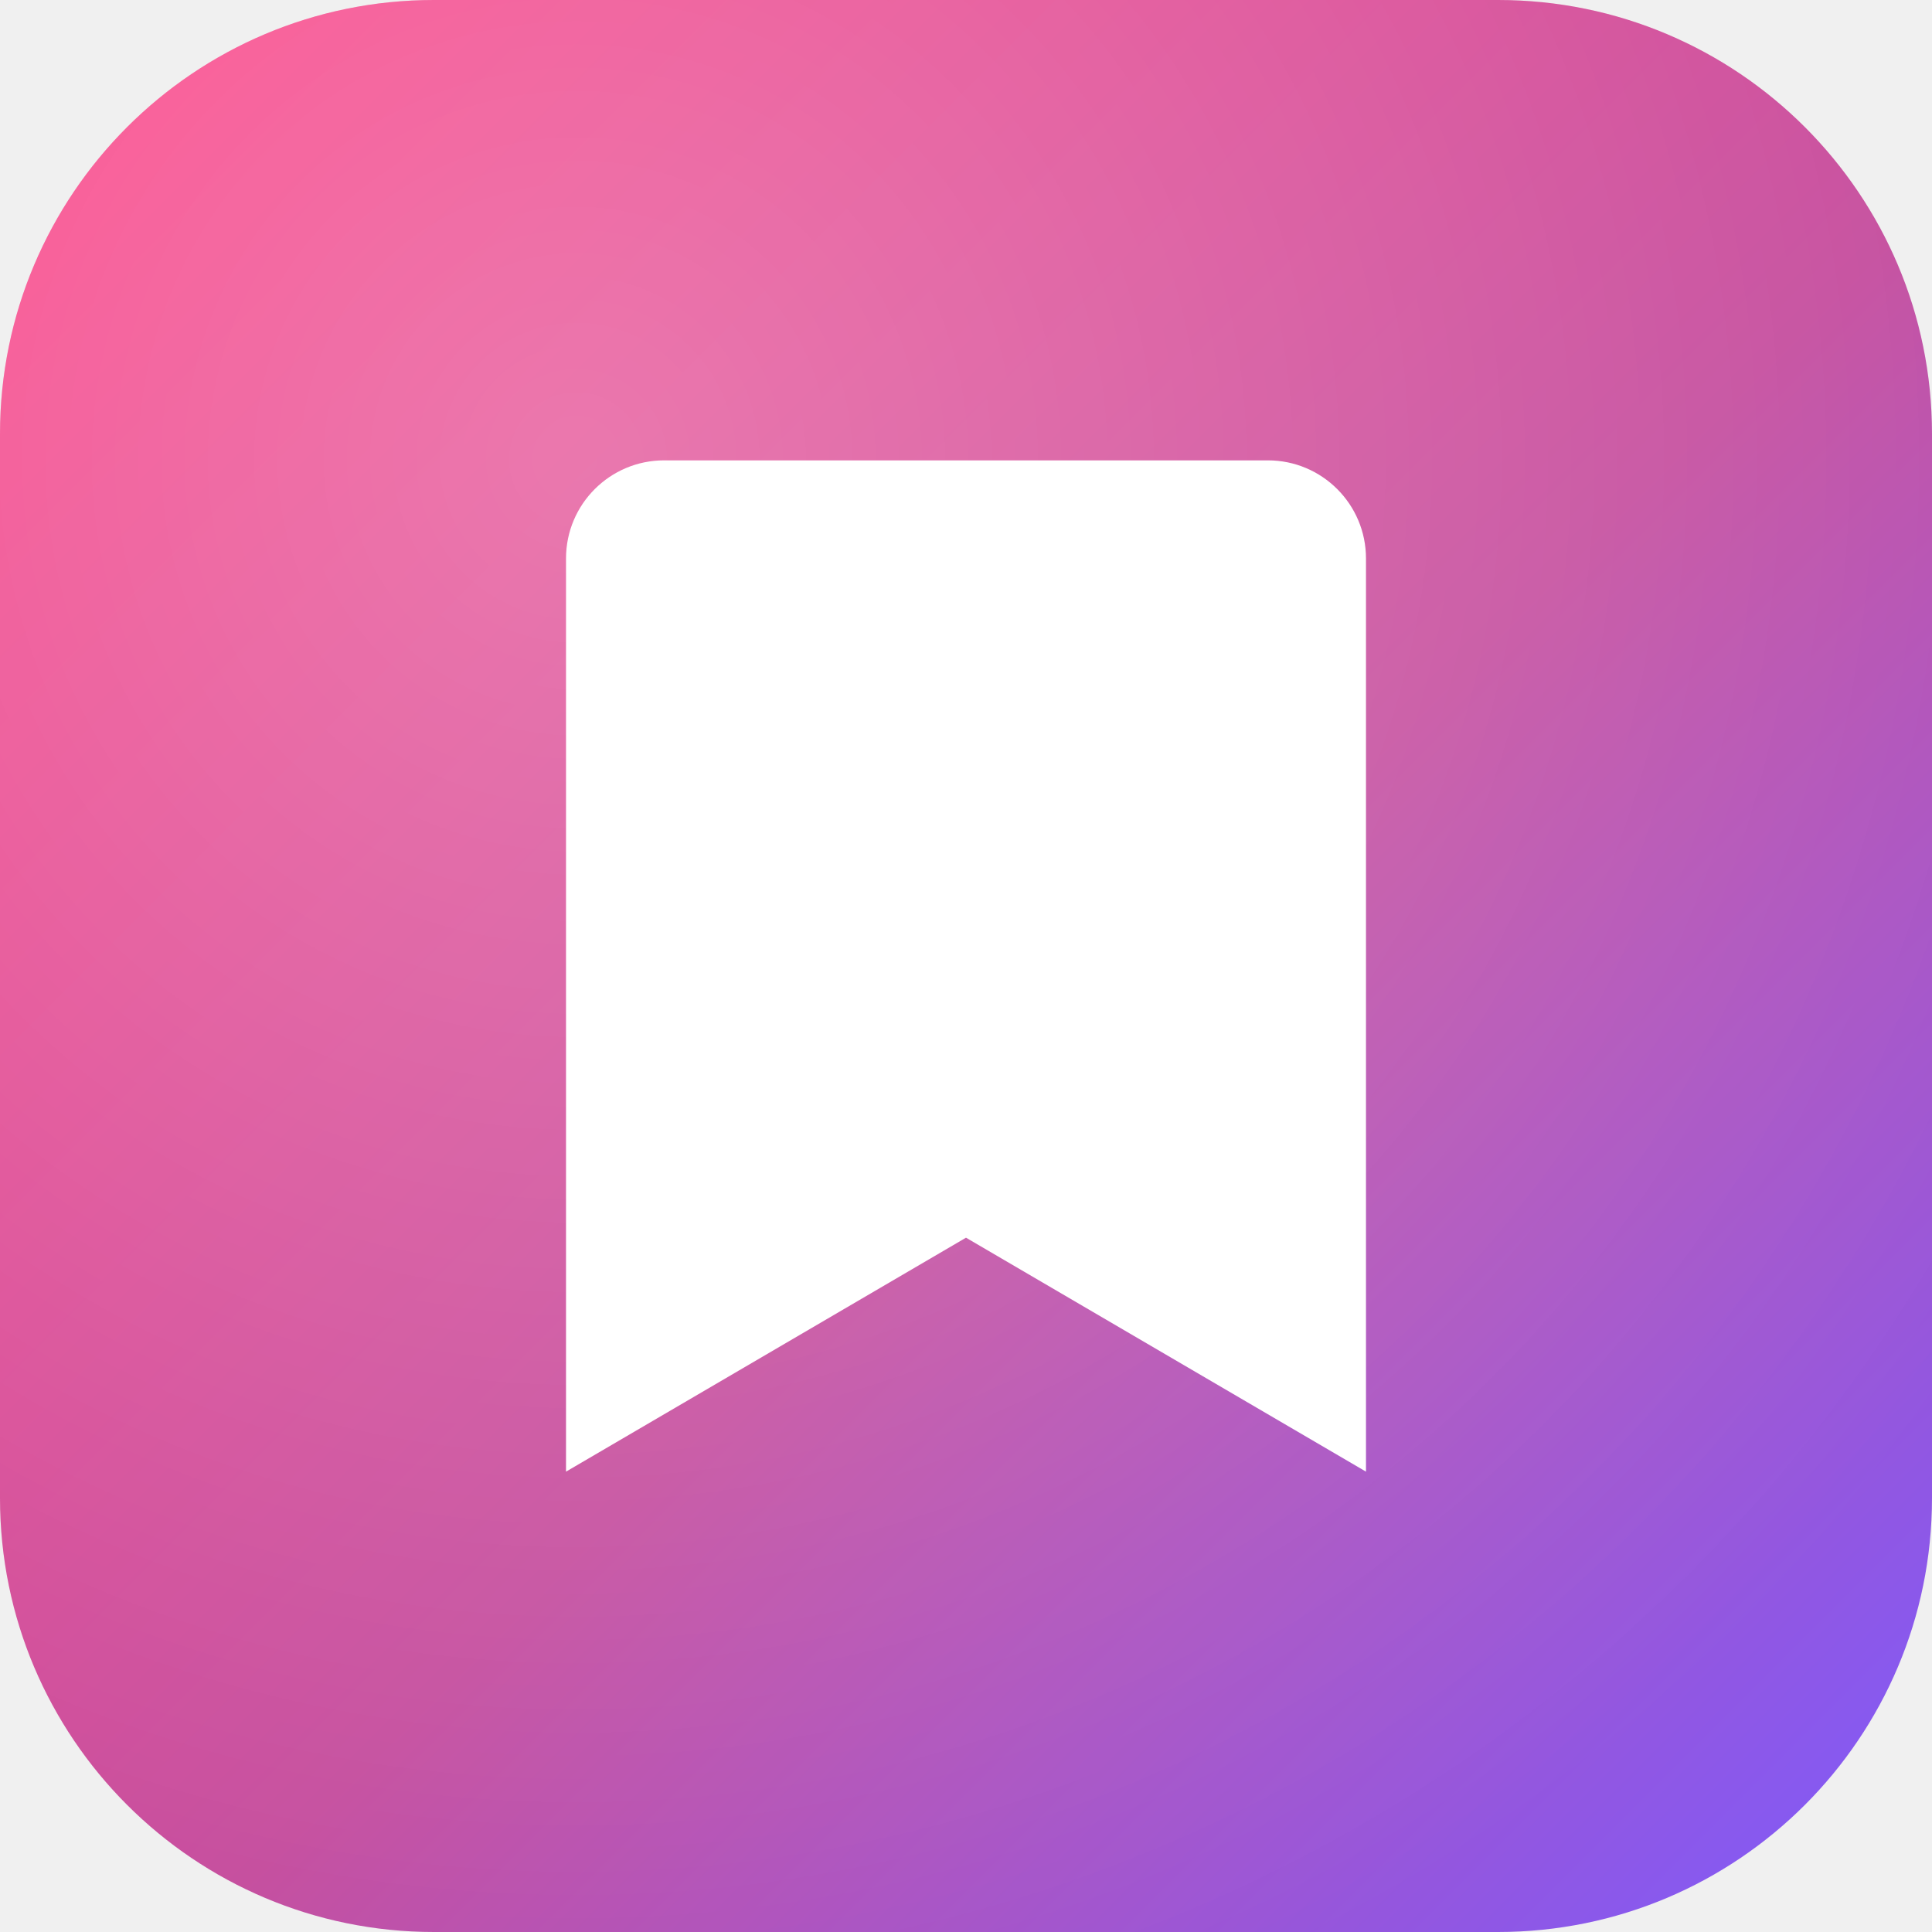
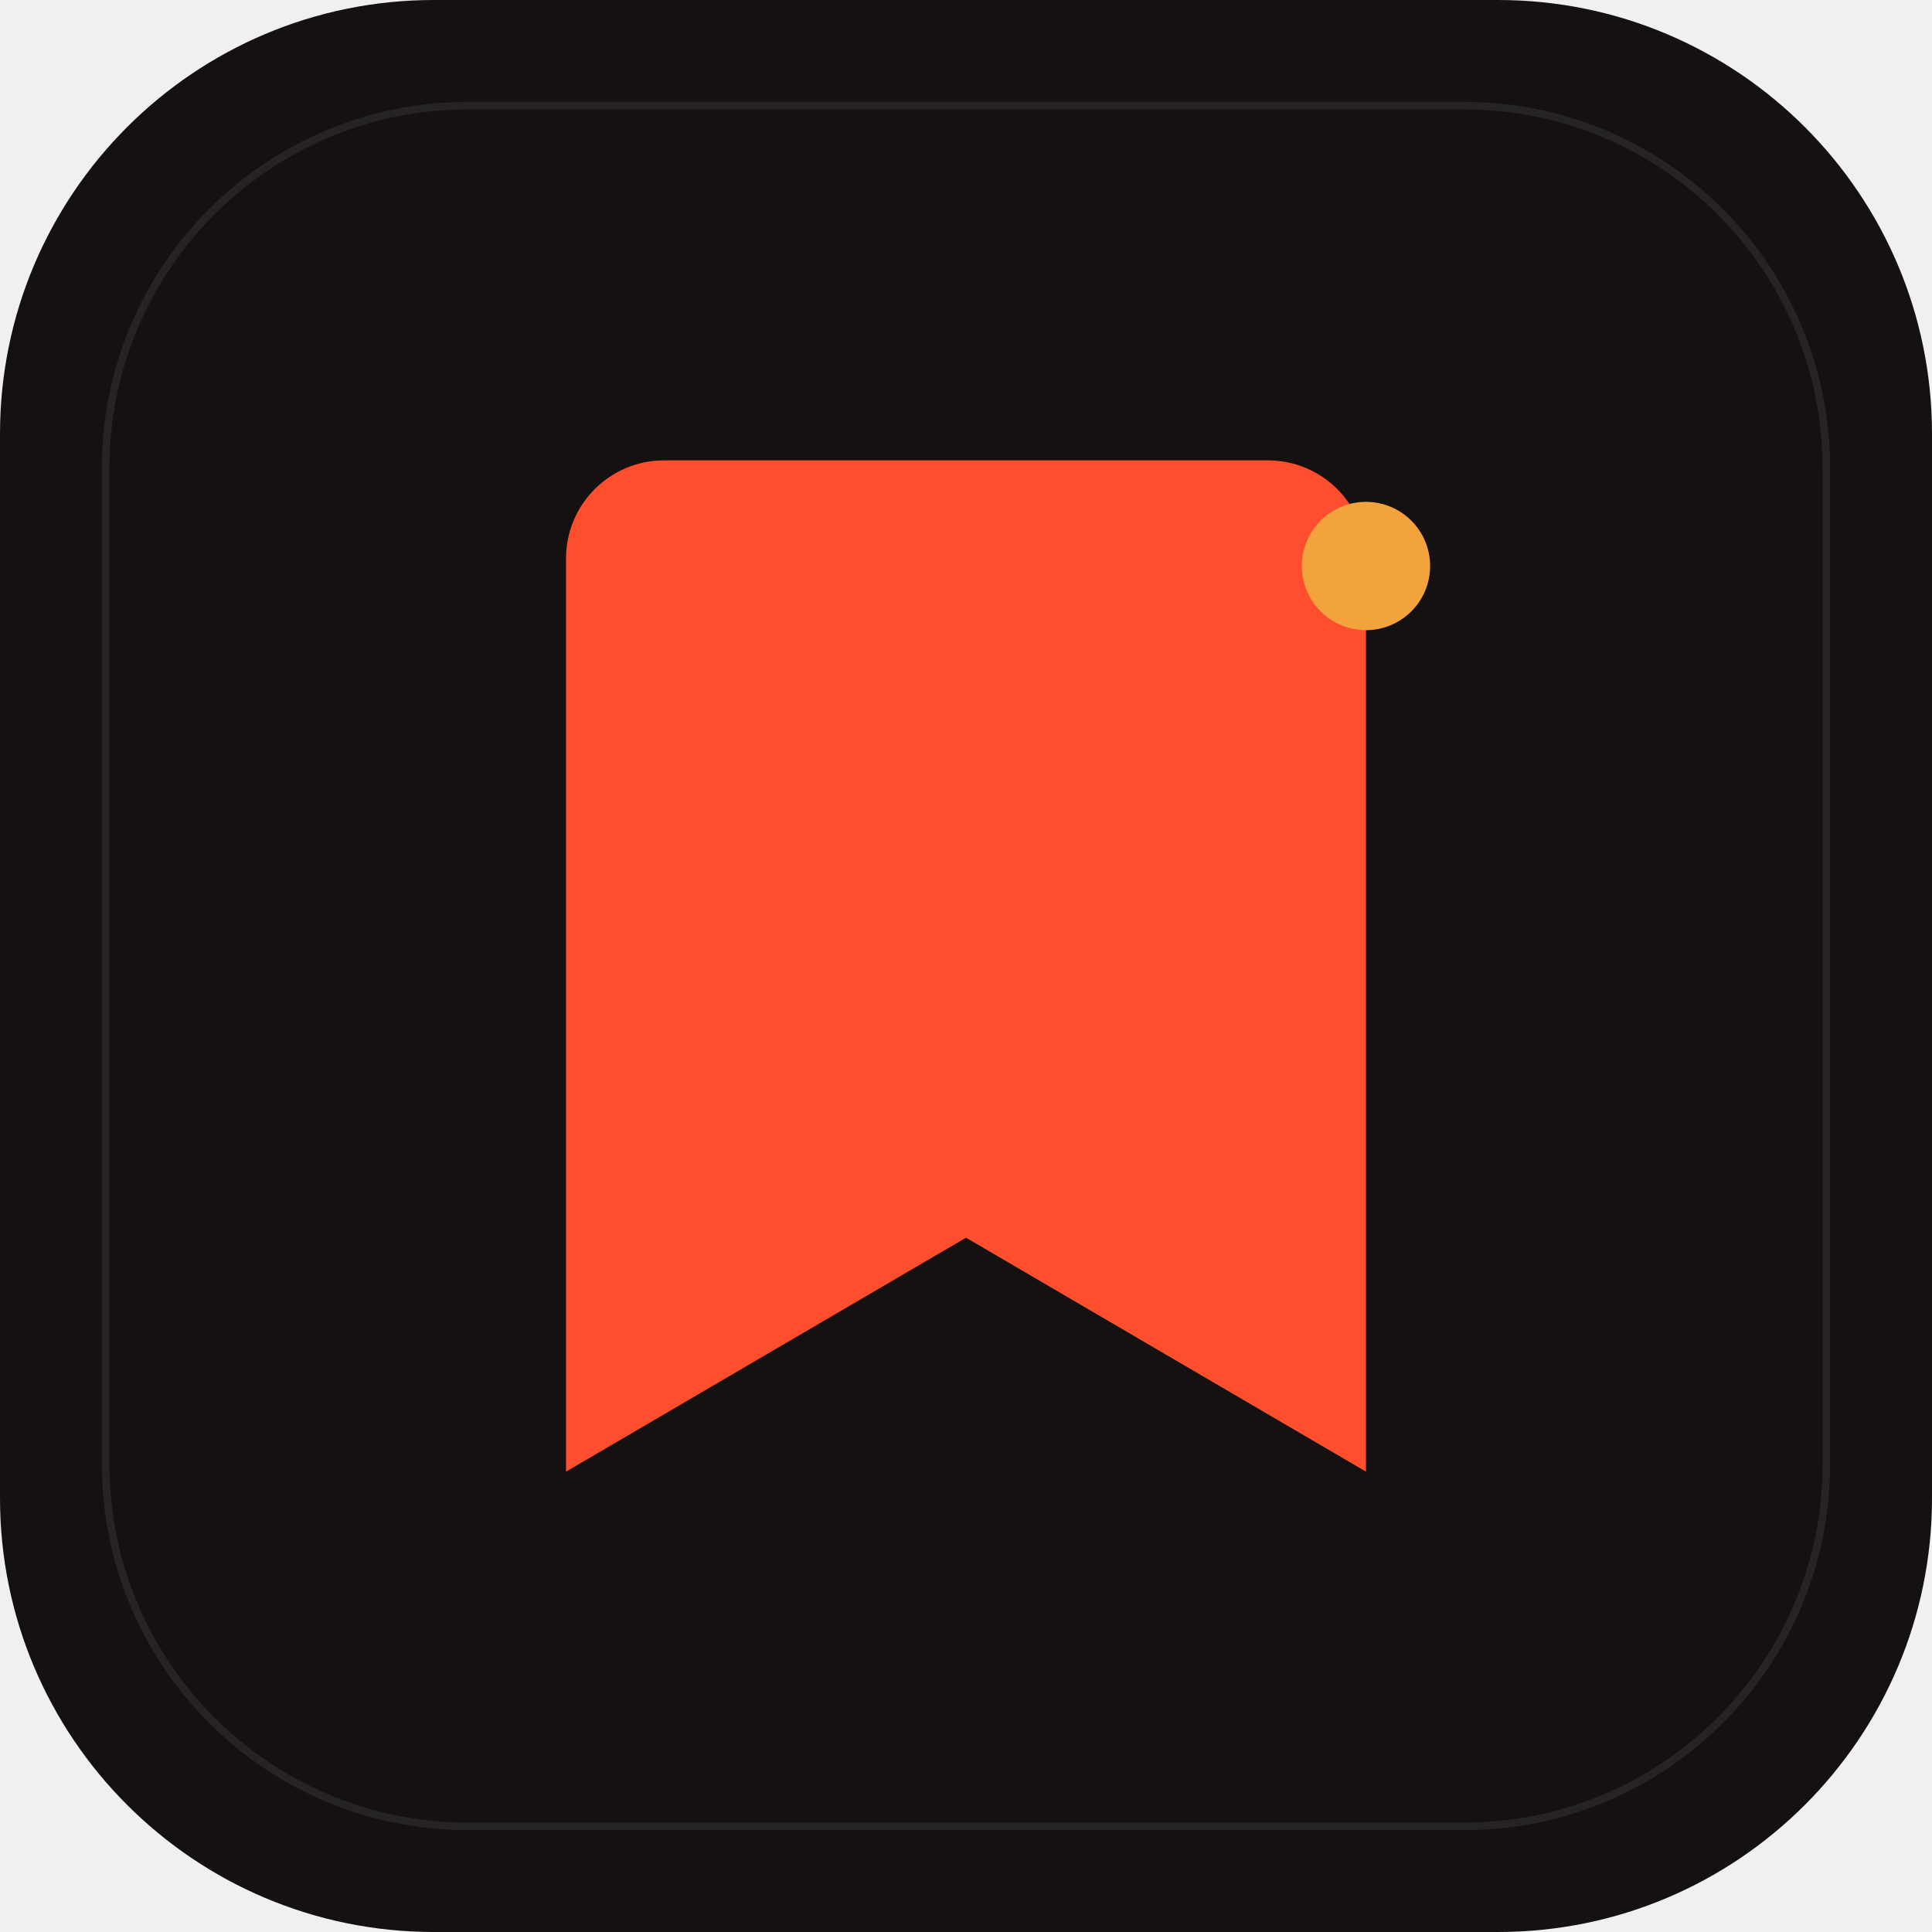
<svg xmlns="http://www.w3.org/2000/svg" viewBox="0 0 512 512">
-   <defs>
-     <linearGradient id="g" x1="0" y1="0" x2="1" y2="1">
-       <stop offset="0" stop-color="#ff3d81" />
-       <stop offset=".55" stop-color="#c44a9c" />
-       <stop offset="1" stop-color="#7c5cff" />
-     </linearGradient>
-     <radialGradient id="r" cx=".3" cy=".24" r=".85">
-       <stop offset="0" stop-color="#fff" stop-opacity=".28" />
-       <stop offset="1" stop-color="#fff" stop-opacity="0" />
-     </radialGradient>
-   </defs>
-   <rect width="512" height="512" rx="115" fill="url(#g)" />
-   <rect width="512" height="512" rx="115" fill="url(#r)" />
-   <path d="M176 122h160a26 26 0 0 1 26 26v242l-106-62-106 62V148a26 26 0 0 1 26-26Z" fill="#fff" />
+   <rect width="512" height="512" rx="115" fill="#141110" />
+   <rect x="28" y="28" width="456" height="456" rx="96" fill="none" stroke="#fff" stroke-opacity=".08" stroke-width="2" />
+   <path d="M176 122h160a26 26 0 0 1 26 26v242l-106-62-106 62V148a26 26 0 0 1 26-26Z" fill="#ff4e2e" />
+   <circle cx="362" cy="150" r="17" fill="#f2a33c" />
</svg>
